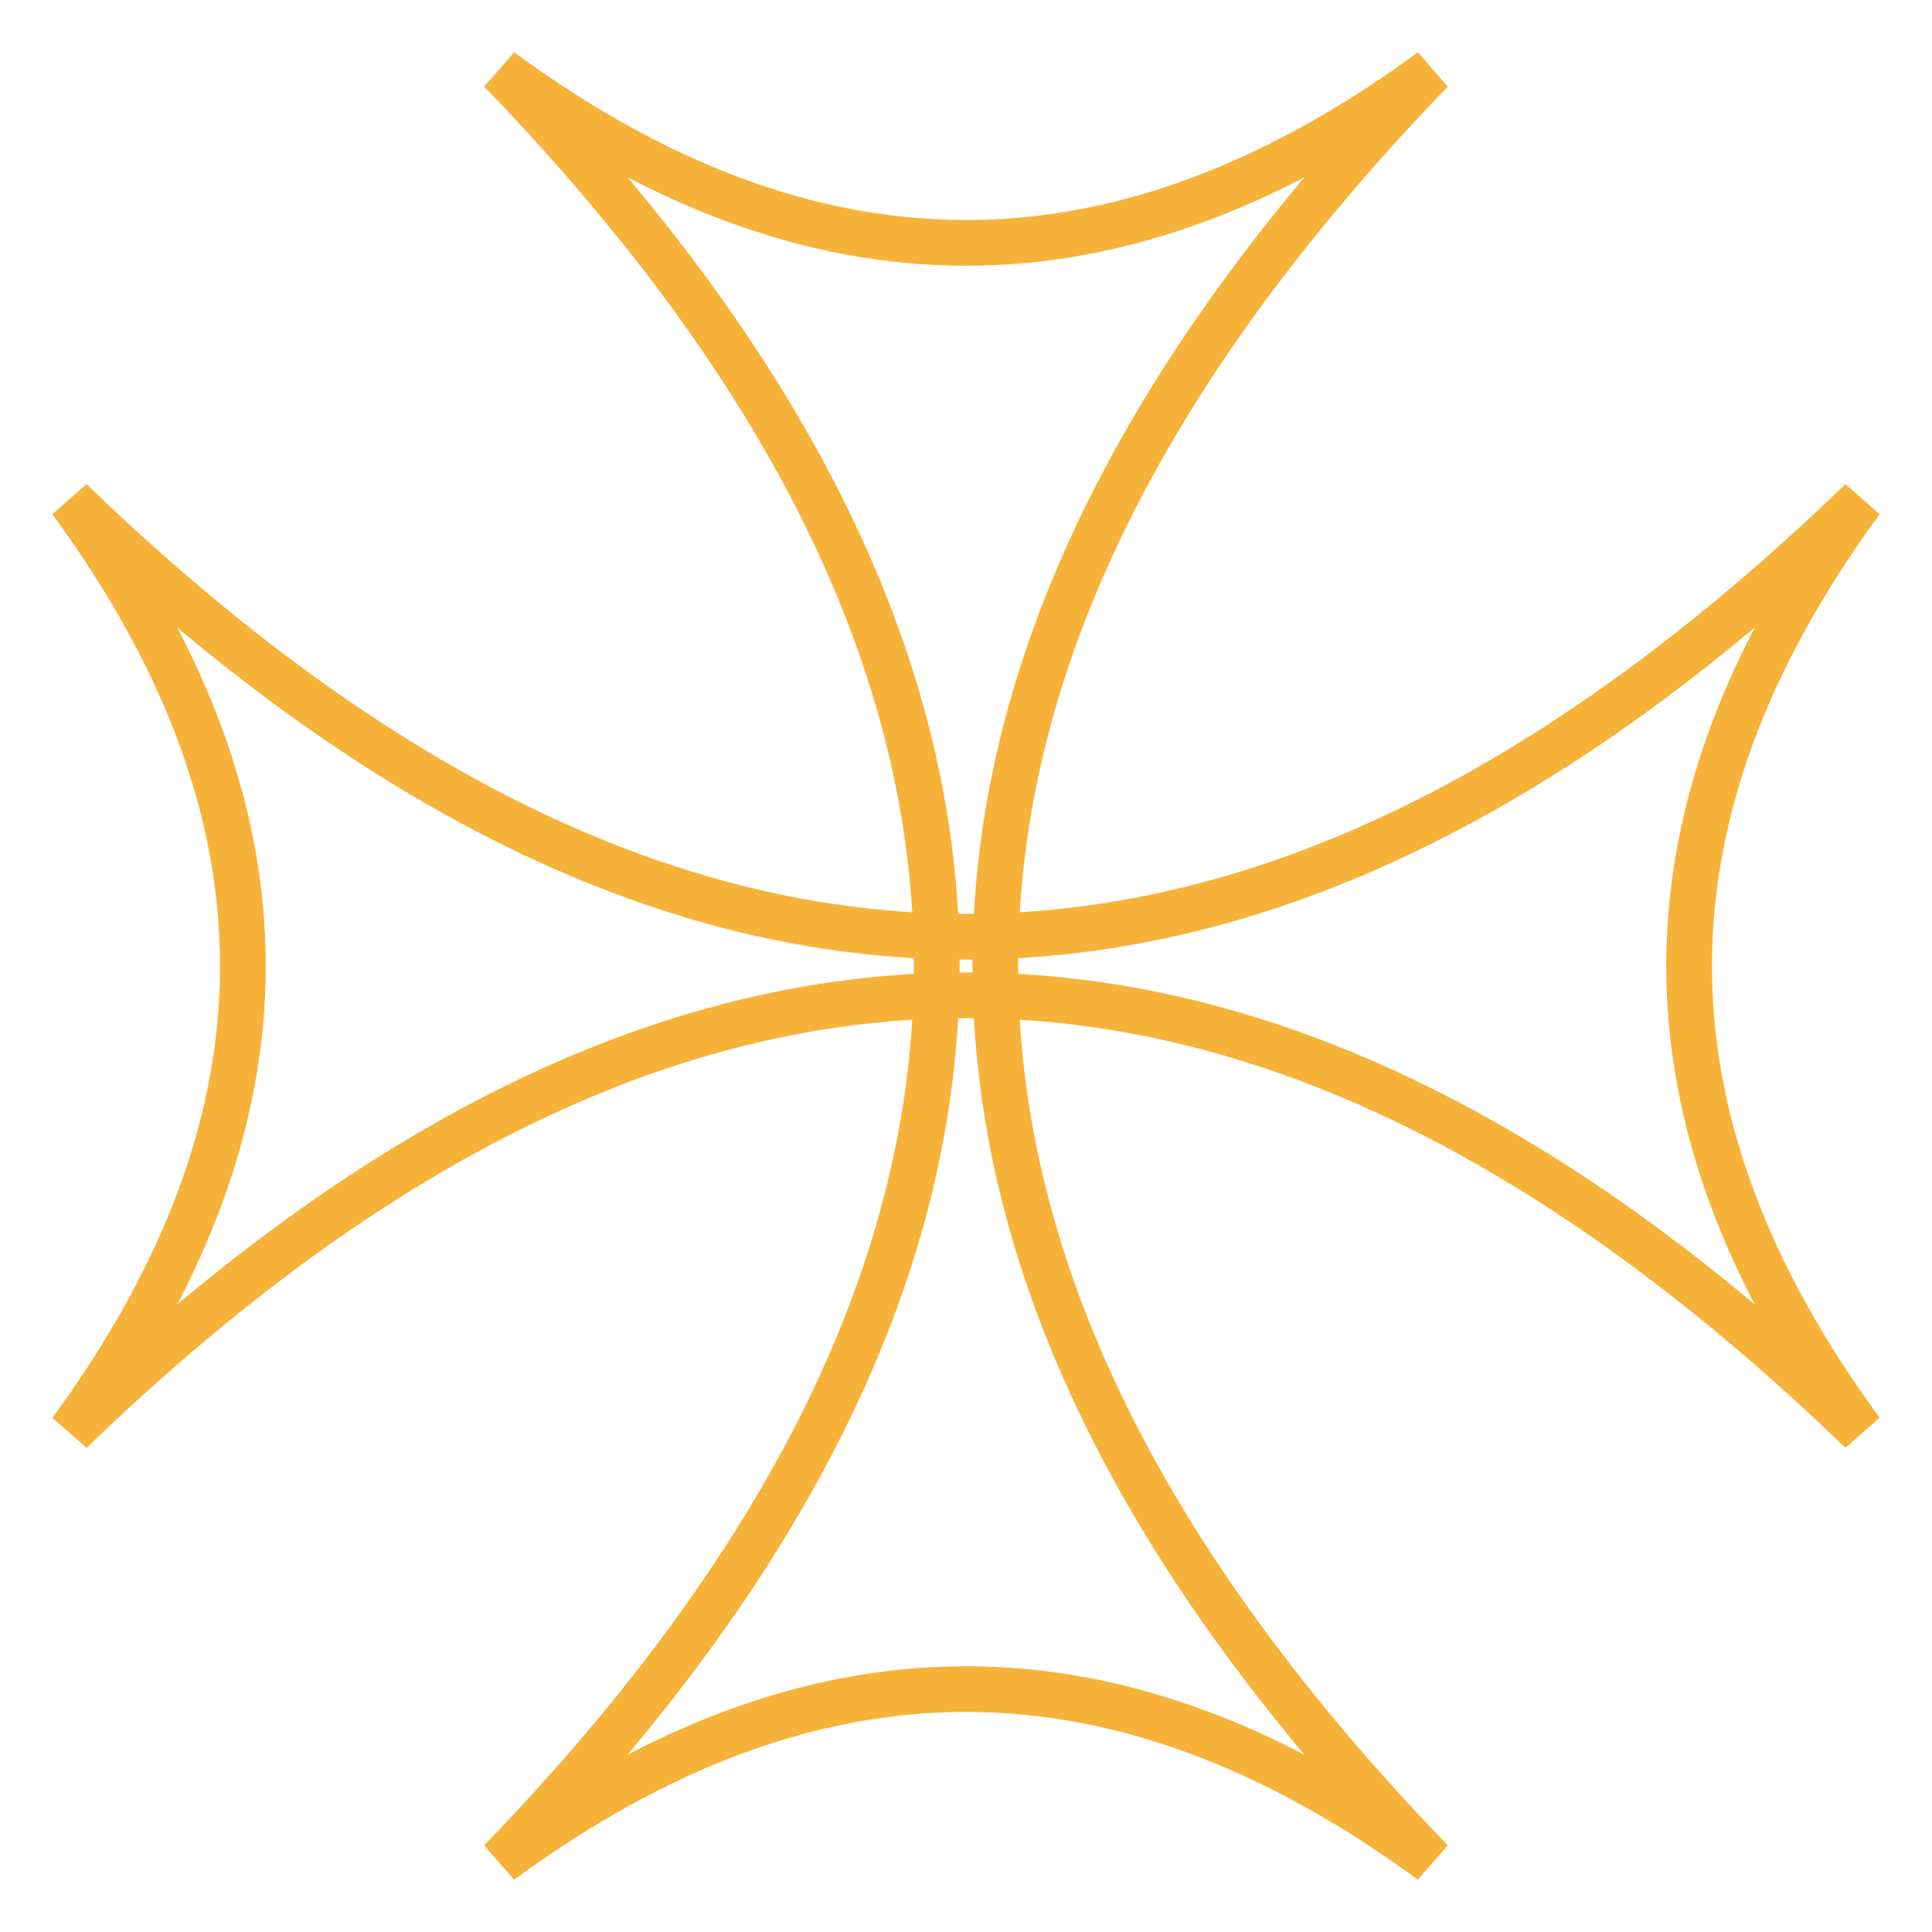
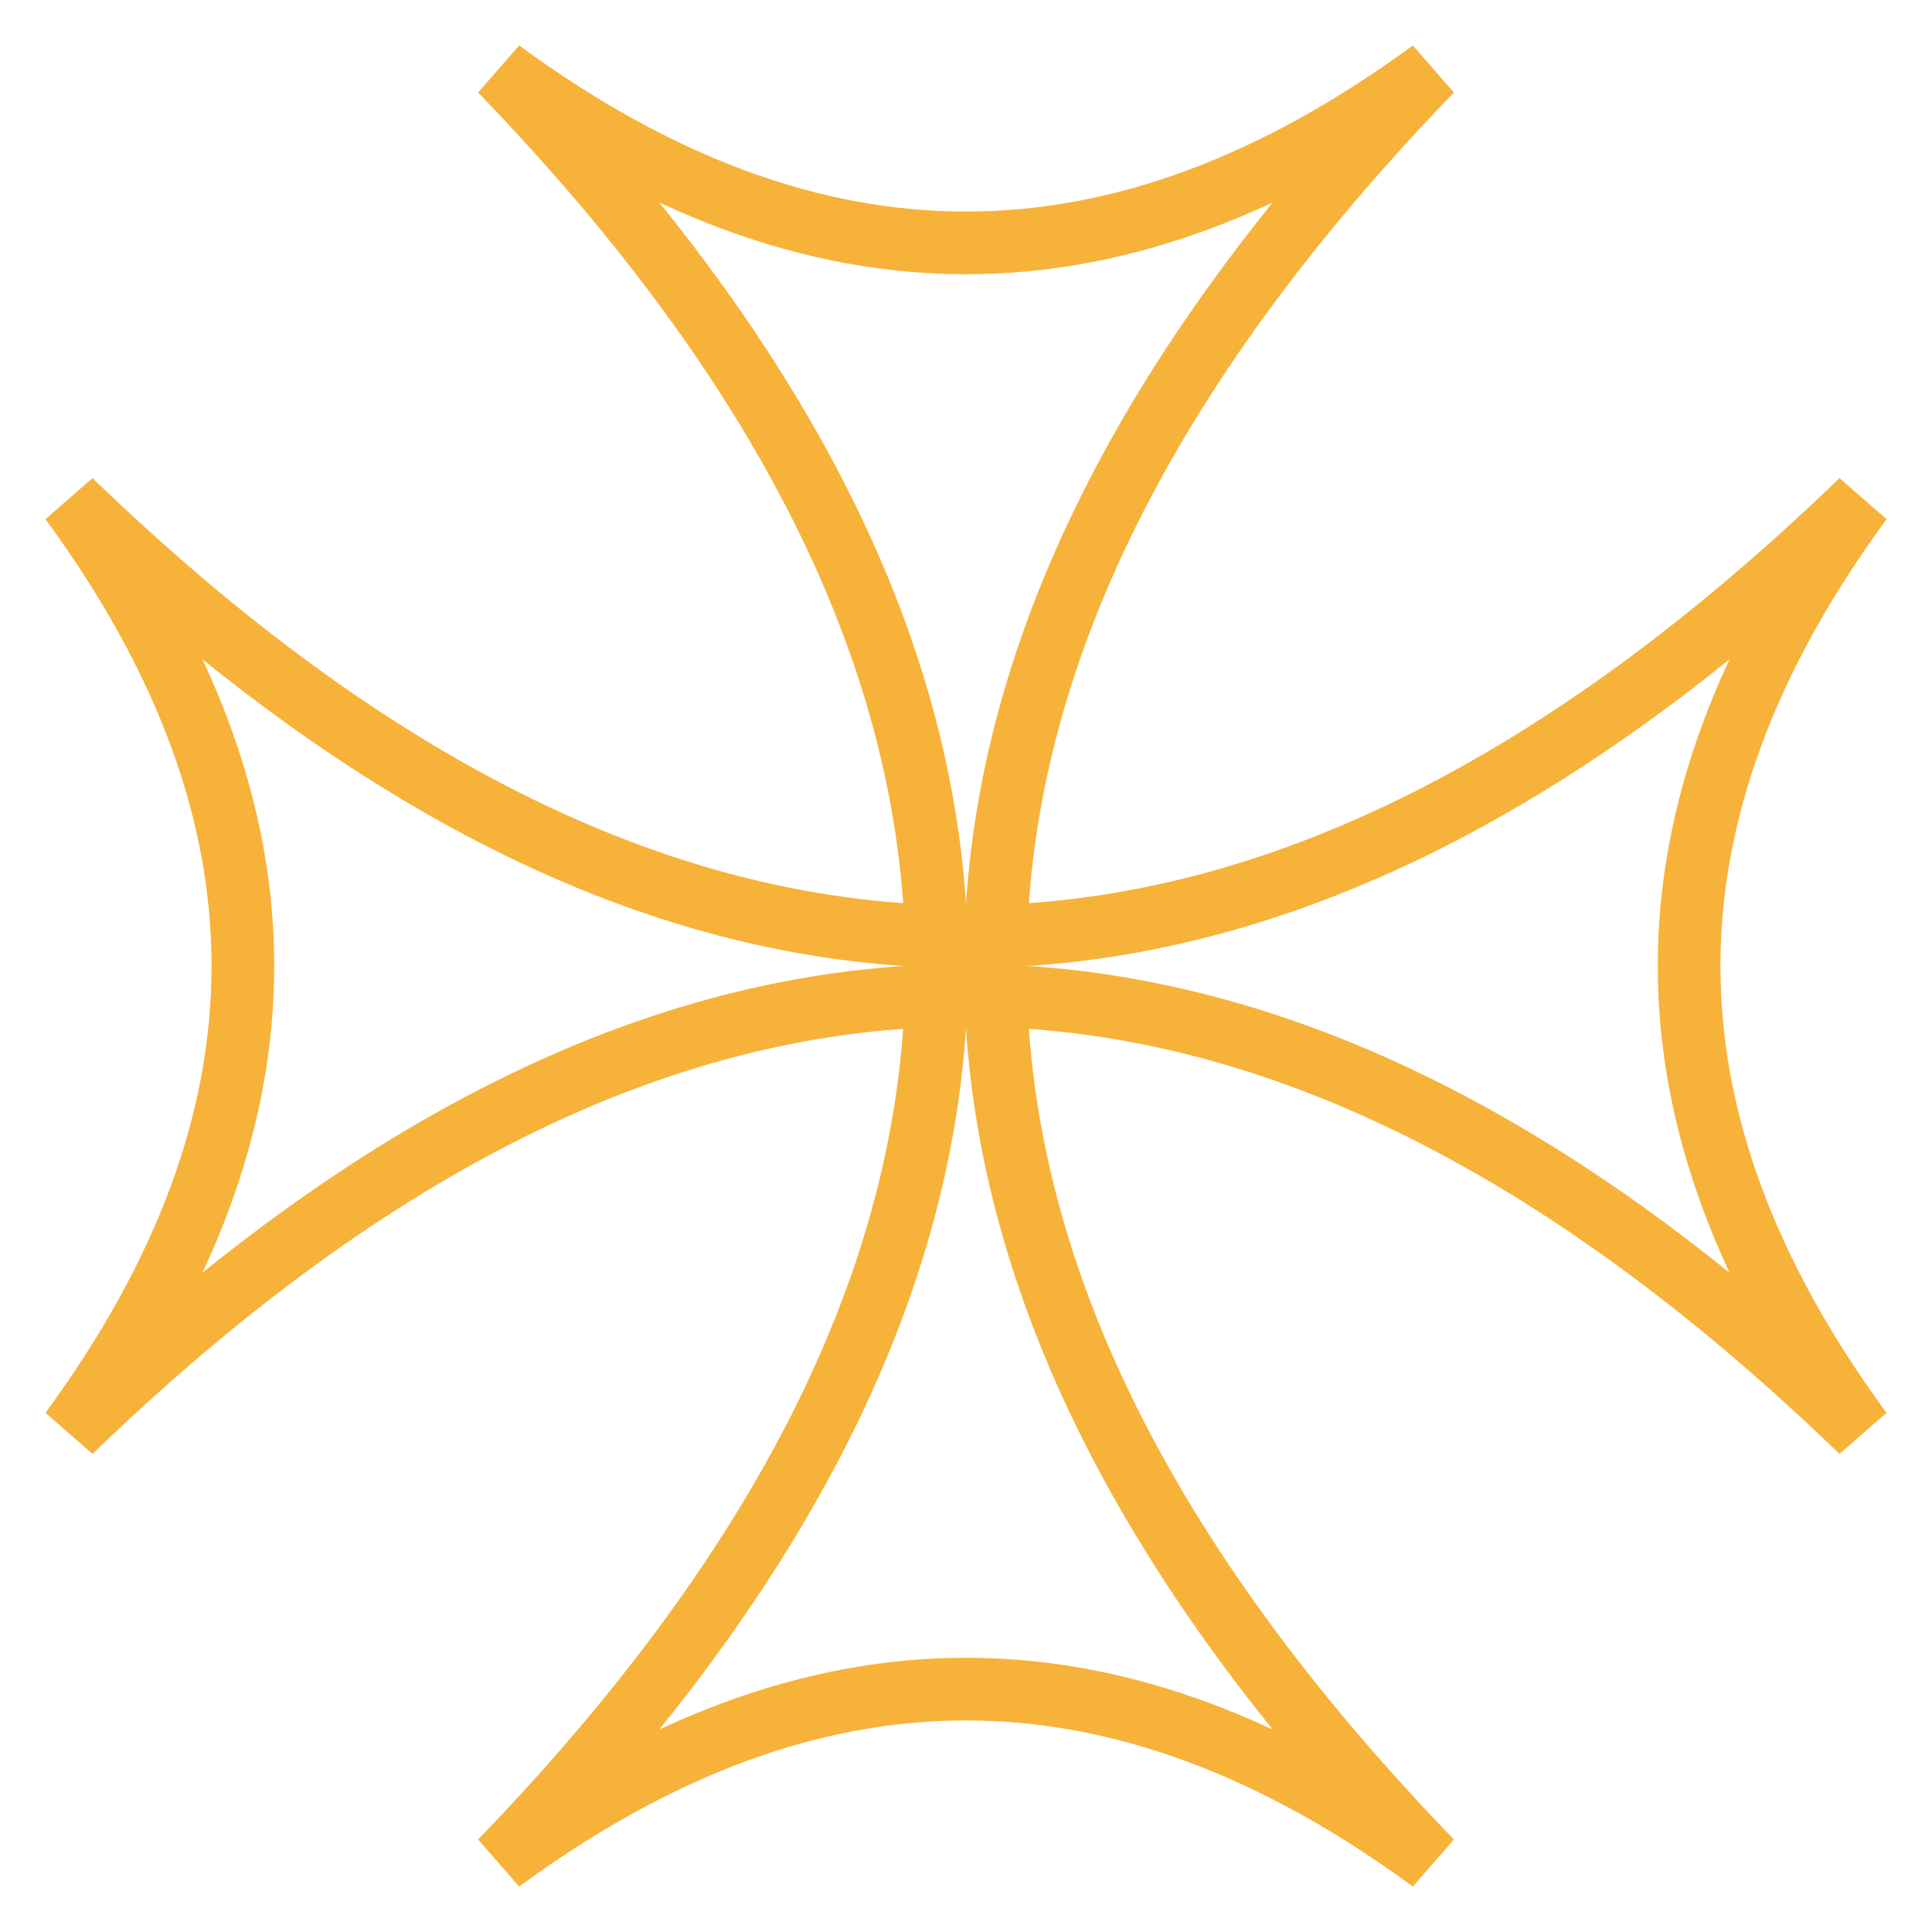
<svg xmlns="http://www.w3.org/2000/svg" xmlns:xlink="http://www.w3.org/1999/xlink" width="740" height="740" viewBox="-370 -370 740 740">
-   <path style="fill-opacity:0;stroke:#F7B239;stroke-width:17.5;stroke-linejoin:bevel;stroke-opacity:1;stroke-miterlimit:4" d="M-178.245,342.902C-58.301,254.988,58.301,254.988,178.245,342.902 C-44.467,112.409,-44.467,-112.409,178.245,-342.902 C58.301,-254.988,-58.301,-254.988,-178.245,-342.902 C44.467,-112.409,44.467,112.409,-178.245,342.902Z" id="Main" />
+   <path style="fill-opacity:0;stroke:#F7B239;stroke-width:24;stroke-linejoin:bevel;stroke-opacity:1;stroke-miterlimit:4" d="M-178.245,342.902C-58.301,254.988,58.301,254.988,178.245,342.902 C-44.467,112.409,-44.467,-112.409,178.245,-342.902 C58.301,-254.988,-58.301,-254.988,-178.245,-342.902 C44.467,-112.409,44.467,112.409,-178.245,342.902Z" id="Main" />
  <use xlink:href="#Main" transform="rotate(90)" />
</svg>
